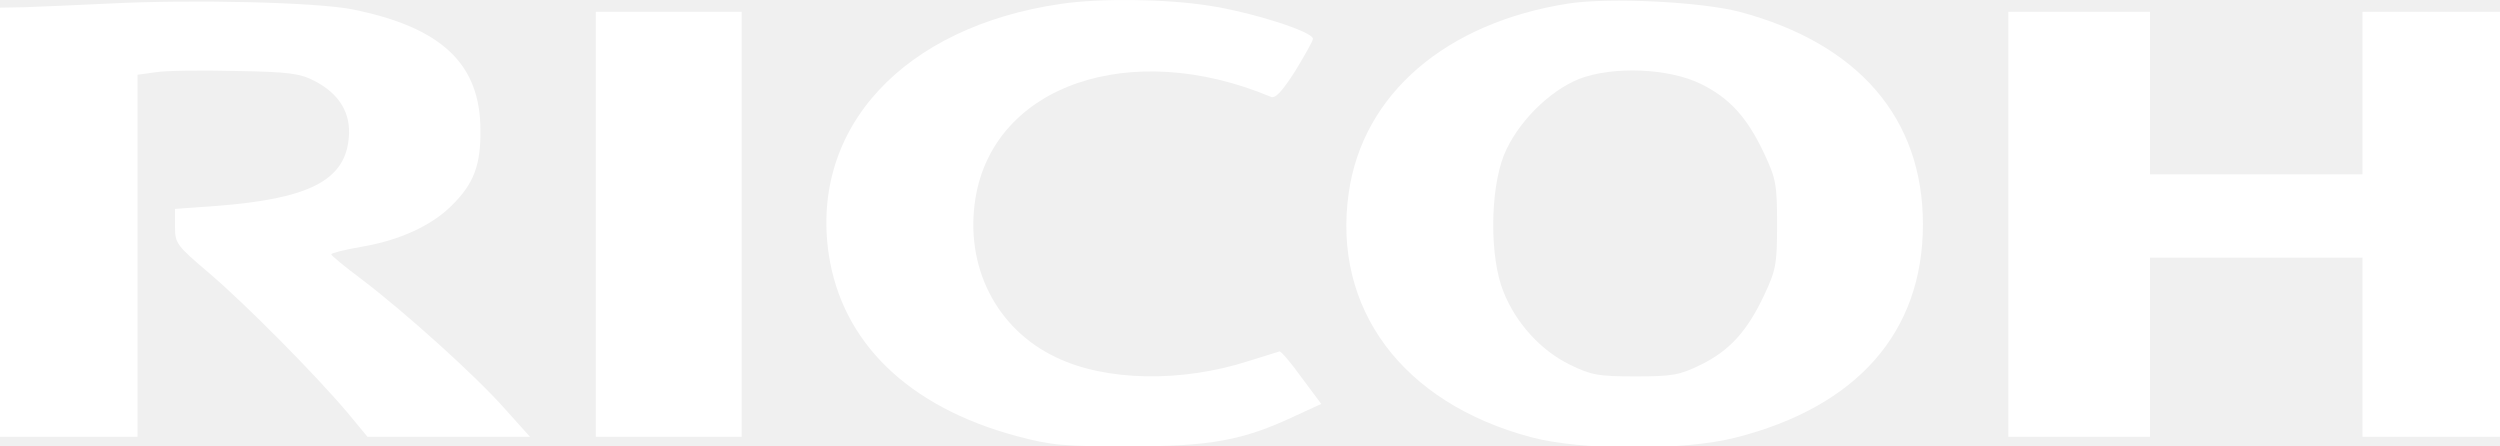
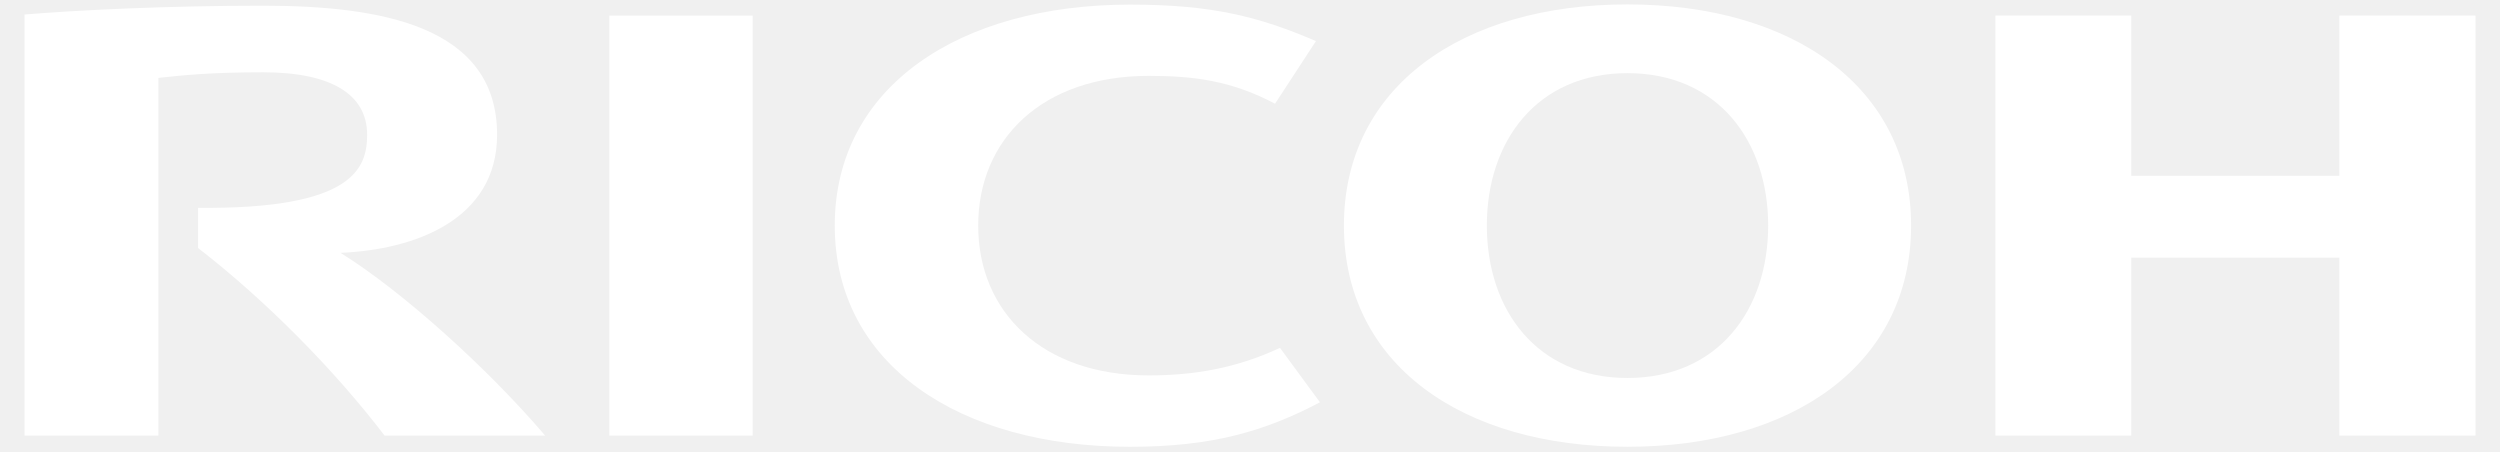
- <svg xmlns="http://www.w3.org/2000/svg" width="600" height="107" preserveAspectRatio="xMidYMid meet" version="1.0">
-   <g class="layer">
-     <g fill="#fff" id="svg_1" transform="matrix(0.1 0 0 -0.1 0 0)">
-       <path d="m265,-8.36c-82,-4 -176,-8 -207,-9l-58,-1l0,-515l0,-515l165,0l165,0l0,434l0,435l44,6c24,4 110,5 192,3c127,-2 155,-6 189,-24c60,-31 88,-78 82,-137c-9,-102 -96,-146 -319,-163l-98,-7l0,-42c0,-41 3,-45 83,-113c89,-76 254,-243 331,-334l48,-58l195,0l195,0l-61,68c-70,79 -240,232 -343,310c-40,30 -73,57 -73,60c0,3 32,11 72,18c91,15 169,51 217,99c53,52 70,97 69,181c0,159 -93,247 -308,290c-87,17 -380,24 -580,14z" id="svg_2" />
-       <path d="m2546,-9.36c-378,-55 -602,-298 -557,-601c32,-212 191,-366 450,-436c86,-23 115,-25 271,-25c194,0 273,14 398,73l63,29l-47,63c-25,35 -49,63 -53,63c-3,-1 -36,-11 -74,-23c-161,-52 -343,-49 -463,9c-143,68 -219,218 -193,381c44,272 372,385 709,244c11,-5 27,13 58,61c23,38 43,73 43,78c2,17 -150,65 -251,80c-103,16 -260,18 -354,4z" id="svg_3" />
-       <path d="m3765,-8.36c-295,-46 -494,-217 -528,-454c-40,-278 129,-505 438,-587c119,-32 364,-33 490,-1c292,74 450,253 450,512c0,255 -155,434 -440,510c-92,24 -311,35 -410,20zm317,-193c69,-34 111,-80 152,-167c28,-60 31,-73 31,-170c0,-97 -3,-110 -31,-170c-41,-87 -83,-133 -152,-167c-51,-25 -68,-28 -157,-28c-89,0 -106,3 -157,28c-70,34 -130,100 -160,176c-33,82 -32,241 1,326c31,77 107,154 181,184c81,31 214,26 292,-12z" id="svg_4" />
-       <path d="m1430,-538.36l0,-510l175,0l175,0l0,510l0,510l-175,0l-175,0l0,-510z" id="svg_5" />
-       <path d="m4820,-538.36l0,-510l170,0l170,0l0,215l0,215l255,0l255,0l0,-215l0,-215l165,0l165,0l0,510l0,510l-165,0l-165,0l0,-195l0,-195l-255,0l-255,0l0,195l0,195l-170,0l-170,0l0,-510z" id="svg_6" />
+ <svg xmlns="http://www.w3.org/2000/svg" viewBox="-0.541 -0.027 70.912 12.799" height="12.799" width="70.912" xml:space="preserve" version="1.1" id="svg3336">
+   <g transform="matrix(1.25,0,0,-1.25,0,25.00015)" id="g3344">
+     <g transform="translate(-511.2083,-793.9026)" id="g3864">
+       <g id="g3870" transform="translate(532.9727,808.8047)">
+         <path d="m 0,0 c 0,-1.956 1.448,-3.399 3.869,-3.399 1.021,0 1.982,0.16 2.979,0.625 L 7.755,-4.009 C 6.5,-4.67 5.296,-5.019 3.445,-5.019 c -3.862,0 -6.7,1.86 -6.7,5.018 l 0,0.001 c 0,3.157 2.838,5.015 6.7,5.015 1.851,0 2.917,-0.269 4.219,-0.828 L 6.736,2.766 C 5.748,3.29 4.89,3.398 3.869,3.398 1.448,3.398 0,1.957 0,0.001" style="fill:#fff;fill-opacity:1;fill-rule:nonzero;stroke:none" id="path3872" />
+       </g>
+       <g id="g3874" transform="translate(547.7056,805.3472)">
+         <path d="m 0,0 c -2.056,0 -3.191,1.545 -3.191,3.458 0,1.913 1.135,3.459 3.191,3.459 2.056,0 3.193,-1.546 3.193,-3.459 C 3.193,1.545 2.056,0 0,0 m 0,8.477 c -3.738,0 -6.434,-1.862 -6.434,-5.019 0,-3.159 2.696,-5.019 6.434,-5.019 3.739,0 6.436,1.86 6.436,5.019 0,3.157 -2.697,5.019 -6.436,5.019" style="fill:#fff;fill-opacity:1;fill-rule:nonzero;stroke:none" id="path3876" />
+       </g>
+       <g id="g3878" transform="translate(563.8594,808.0781)">
+         <path d="m 0,0 0,-4.038 3.09,0 0,9.531 -3.09,0 0,-3.636 -4.722,0 0,3.636 -3.083,0 0,-9.531 3.083,0 0,4.038 L 0,0 Z" style="fill:#fff;fill-opacity:1;fill-rule:nonzero;stroke:none" id="path3880" />
+       </g>
+       <path d="m 527.855,813.571 -3.253,0 0,-9.531 3.253,0 0,9.531 z" style="fill:#fff;fill-opacity:1;fill-rule:nonzero;stroke:none" id="path3882" />
+       <g id="g3884" transform="translate(515.2705,809.208)">
+         <path d="m 0,0 0,-0.912 c 1.529,-1.182 3.087,-2.757 4.232,-4.256 l 3.643,0 c -1.268,1.488 -3.212,3.257 -4.644,4.147 1.681,0.069 3.554,0.75 3.554,2.68 0,2.473 -2.645,2.928 -5.319,2.928 -2.185,0 -4.197,-0.101 -5.405,-0.2 l 0,-9.555 3.038,0 0,8.117 c 0.56,0.059 1.165,0.127 2.38,0.127 1.564,0 2.357,-0.516 2.357,-1.417 C 3.836,0.888 3.508,-0.034 0,0" style="fill:#fff;fill-opacity:1;fill-rule:nonzero;stroke:none" id="path3886" />
+       </g>
    </g>
  </g>
</svg>
